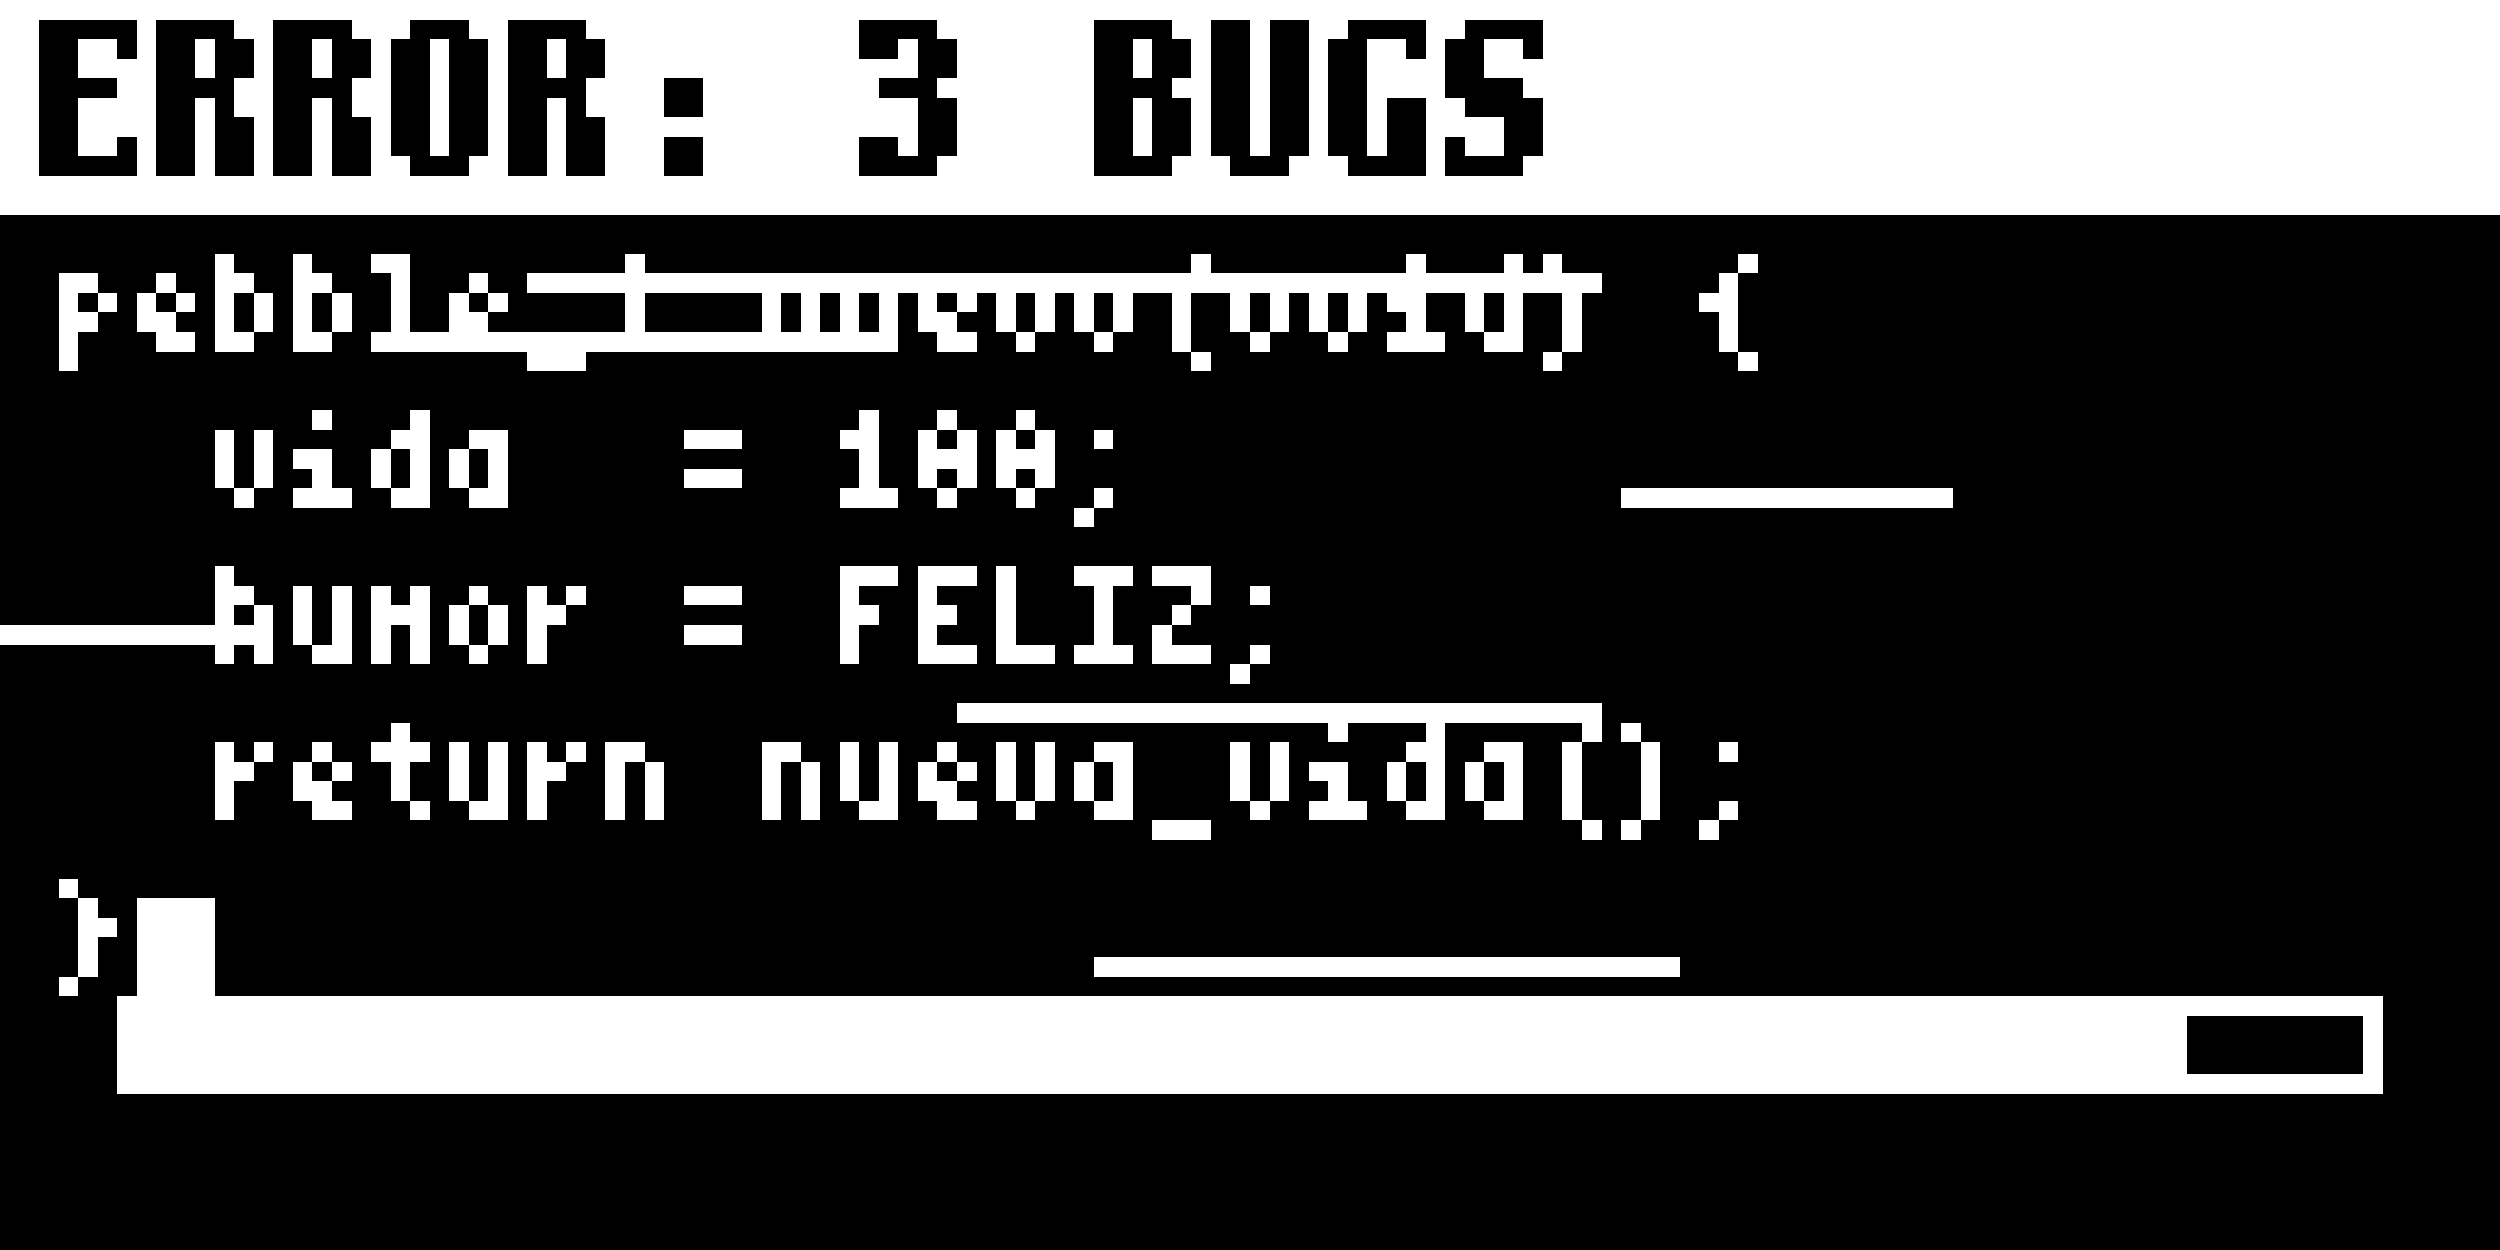
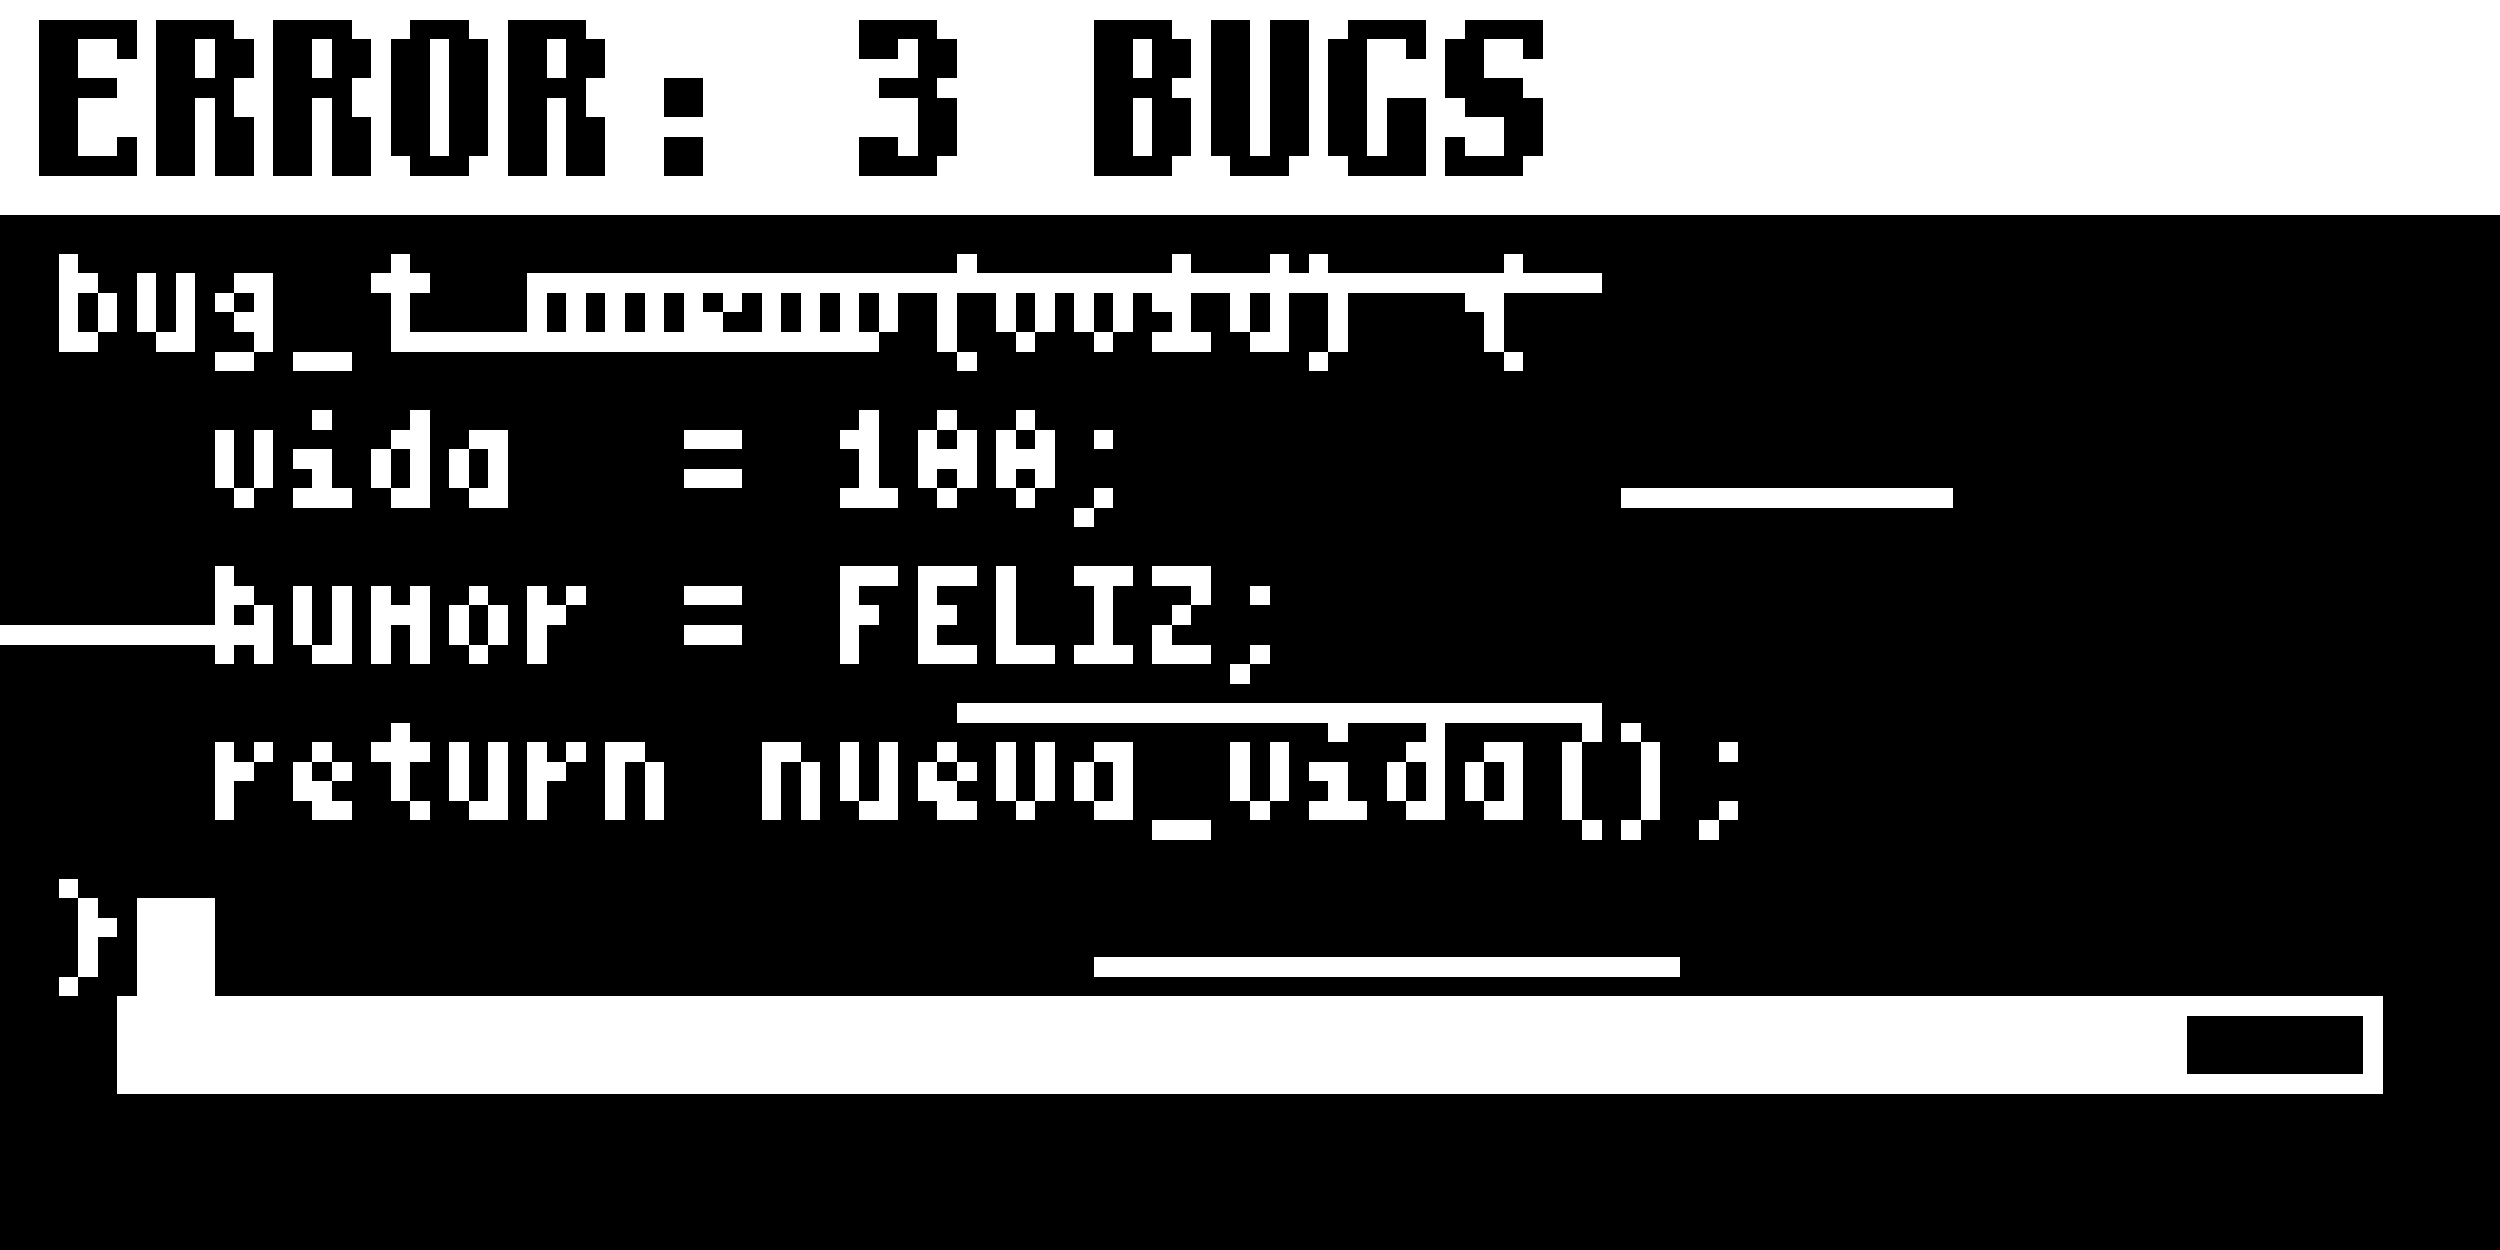
<svg xmlns="http://www.w3.org/2000/svg" viewBox="0 0 128 64" width="128" height="64" shape-rendering="crispEdges">
  <rect width="128" height="64" fill="#000" />
  <g fill="#fff">
    <rect x="0" y="0" width="128" height="1" />
    <rect x="0" y="1" width="2" height="1" />
    <rect x="7" y="1" width="1" height="1" />
    <rect x="12" y="1" width="2" height="1" />
    <rect x="18" y="1" width="3" height="1" />
    <rect x="24" y="1" width="2" height="1" />
    <rect x="30" y="1" width="14" height="1" />
    <rect x="48" y="1" width="8" height="1" />
    <rect x="60" y="1" width="2" height="1" />
    <rect x="64" y="1" width="1" height="1" />
    <rect x="67" y="1" width="2" height="1" />
    <rect x="73" y="1" width="2" height="1" />
    <rect x="79" y="1" width="49" height="1" />
    <rect x="0" y="2" width="2" height="1" />
    <rect x="4" y="2" width="2" height="1" />
    <rect x="7" y="2" width="1" height="1" />
    <rect x="10" y="2" width="1" height="1" />
    <rect x="13" y="2" width="1" height="1" />
    <rect x="16" y="2" width="1" height="1" />
    <rect x="19" y="2" width="1" height="1" />
    <rect x="22" y="2" width="1" height="1" />
    <rect x="25" y="2" width="1" height="1" />
    <rect x="28" y="2" width="1" height="1" />
    <rect x="31" y="2" width="13" height="1" />
    <rect x="46" y="2" width="1" height="1" />
    <rect x="49" y="2" width="7" height="1" />
    <rect x="58" y="2" width="1" height="1" />
    <rect x="61" y="2" width="1" height="1" />
    <rect x="64" y="2" width="1" height="1" />
    <rect x="67" y="2" width="1" height="1" />
    <rect x="70" y="2" width="2" height="1" />
    <rect x="73" y="2" width="1" height="1" />
    <rect x="76" y="2" width="2" height="1" />
    <rect x="79" y="2" width="49" height="1" />
    <rect x="0" y="3" width="2" height="1" />
    <rect x="4" y="3" width="4" height="1" />
    <rect x="10" y="3" width="1" height="1" />
    <rect x="13" y="3" width="1" height="1" />
    <rect x="16" y="3" width="1" height="1" />
    <rect x="19" y="3" width="1" height="1" />
    <rect x="22" y="3" width="1" height="1" />
    <rect x="25" y="3" width="1" height="1" />
    <rect x="28" y="3" width="1" height="1" />
    <rect x="31" y="3" width="16" height="1" />
    <rect x="49" y="3" width="7" height="1" />
    <rect x="58" y="3" width="1" height="1" />
    <rect x="61" y="3" width="1" height="1" />
    <rect x="64" y="3" width="1" height="1" />
    <rect x="67" y="3" width="1" height="1" />
    <rect x="70" y="3" width="4" height="1" />
    <rect x="76" y="3" width="52" height="1" />
    <rect x="0" y="4" width="2" height="1" />
    <rect x="6" y="4" width="2" height="1" />
    <rect x="12" y="4" width="2" height="1" />
    <rect x="18" y="4" width="2" height="1" />
    <rect x="22" y="4" width="1" height="1" />
    <rect x="25" y="4" width="1" height="1" />
    <rect x="30" y="4" width="4" height="1" />
    <rect x="36" y="4" width="9" height="1" />
    <rect x="48" y="4" width="8" height="1" />
    <rect x="60" y="4" width="2" height="1" />
    <rect x="64" y="4" width="1" height="1" />
    <rect x="67" y="4" width="1" height="1" />
    <rect x="70" y="4" width="4" height="1" />
    <rect x="78" y="4" width="50" height="1" />
    <rect x="0" y="5" width="2" height="1" />
    <rect x="4" y="5" width="4" height="1" />
    <rect x="10" y="5" width="1" height="1" />
    <rect x="12" y="5" width="2" height="1" />
    <rect x="16" y="5" width="1" height="1" />
    <rect x="18" y="5" width="2" height="1" />
    <rect x="22" y="5" width="1" height="1" />
    <rect x="25" y="5" width="1" height="1" />
    <rect x="28" y="5" width="1" height="1" />
    <rect x="30" y="5" width="4" height="1" />
    <rect x="36" y="5" width="11" height="1" />
    <rect x="49" y="5" width="7" height="1" />
    <rect x="58" y="5" width="1" height="1" />
    <rect x="61" y="5" width="1" height="1" />
    <rect x="64" y="5" width="1" height="1" />
    <rect x="67" y="5" width="1" height="1" />
    <rect x="70" y="5" width="1" height="1" />
    <rect x="73" y="5" width="2" height="1" />
    <rect x="79" y="5" width="49" height="1" />
    <rect x="0" y="6" width="2" height="1" />
    <rect x="4" y="6" width="4" height="1" />
    <rect x="10" y="6" width="1" height="1" />
    <rect x="13" y="6" width="1" height="1" />
    <rect x="16" y="6" width="1" height="1" />
    <rect x="19" y="6" width="1" height="1" />
    <rect x="22" y="6" width="1" height="1" />
    <rect x="25" y="6" width="1" height="1" />
    <rect x="28" y="6" width="1" height="1" />
    <rect x="31" y="6" width="16" height="1" />
    <rect x="49" y="6" width="7" height="1" />
    <rect x="58" y="6" width="1" height="1" />
    <rect x="61" y="6" width="1" height="1" />
    <rect x="64" y="6" width="1" height="1" />
    <rect x="67" y="6" width="1" height="1" />
    <rect x="70" y="6" width="1" height="1" />
    <rect x="73" y="6" width="4" height="1" />
    <rect x="79" y="6" width="49" height="1" />
    <rect x="0" y="7" width="2" height="1" />
    <rect x="4" y="7" width="2" height="1" />
    <rect x="7" y="7" width="1" height="1" />
    <rect x="10" y="7" width="1" height="1" />
    <rect x="13" y="7" width="1" height="1" />
    <rect x="16" y="7" width="1" height="1" />
    <rect x="19" y="7" width="1" height="1" />
    <rect x="22" y="7" width="1" height="1" />
    <rect x="25" y="7" width="1" height="1" />
    <rect x="28" y="7" width="1" height="1" />
    <rect x="31" y="7" width="3" height="1" />
    <rect x="36" y="7" width="8" height="1" />
    <rect x="46" y="7" width="1" height="1" />
    <rect x="49" y="7" width="7" height="1" />
    <rect x="58" y="7" width="1" height="1" />
    <rect x="61" y="7" width="1" height="1" />
    <rect x="64" y="7" width="1" height="1" />
    <rect x="67" y="7" width="1" height="1" />
    <rect x="70" y="7" width="1" height="1" />
    <rect x="73" y="7" width="1" height="1" />
    <rect x="75" y="7" width="2" height="1" />
    <rect x="79" y="7" width="49" height="1" />
    <rect x="0" y="8" width="2" height="1" />
    <rect x="7" y="8" width="1" height="1" />
    <rect x="10" y="8" width="1" height="1" />
    <rect x="13" y="8" width="1" height="1" />
    <rect x="16" y="8" width="1" height="1" />
    <rect x="19" y="8" width="2" height="1" />
    <rect x="24" y="8" width="2" height="1" />
    <rect x="28" y="8" width="1" height="1" />
    <rect x="31" y="8" width="3" height="1" />
    <rect x="36" y="8" width="8" height="1" />
    <rect x="48" y="8" width="8" height="1" />
    <rect x="60" y="8" width="3" height="1" />
    <rect x="66" y="8" width="3" height="1" />
    <rect x="73" y="8" width="1" height="1" />
    <rect x="78" y="8" width="50" height="1" />
    <rect x="0" y="9" width="128" height="1" />
    <rect x="0" y="10" width="128" height="1" />
-     <rect x="11" y="13" width="1" height="1" />
-     <rect x="15" y="13" width="1" height="1" />
-     <rect x="19" y="13" width="2" height="1" />
-     <rect x="32" y="13" width="1" height="1" />
-     <rect x="61" y="13" width="1" height="1" />
-     <rect x="72" y="13" width="1" height="1" />
+     <rect x="3" y="13" width="1" height="1" />
+     <rect x="20" y="13" width="1" height="1" />
+     <rect x="49" y="13" width="1" height="1" />
+     <rect x="60" y="13" width="1" height="1" />
+     <rect x="65" y="13" width="1" height="1" />
+     <rect x="67" y="13" width="1" height="1" />
    <rect x="77" y="13" width="1" height="1" />
-     <rect x="79" y="13" width="1" height="1" />
-     <rect x="89" y="13" width="1" height="1" />
    <rect x="3" y="14" width="2" height="1" />
-     <rect x="8" y="14" width="1" height="1" />
-     <rect x="11" y="14" width="2" height="1" />
-     <rect x="15" y="14" width="2" height="1" />
-     <rect x="20" y="14" width="1" height="1" />
-     <rect x="24" y="14" width="1" height="1" />
+     <rect x="7" y="14" width="1" height="1" />
+     <rect x="9" y="14" width="1" height="1" />
+     <rect x="12" y="14" width="2" height="1" />
+     <rect x="19" y="14" width="3" height="1" />
    <rect x="27" y="14" width="55" height="1" />
-     <rect x="88" y="14" width="1" height="1" />
    <rect x="3" y="15" width="1" height="1" />
    <rect x="5" y="15" width="1" height="1" />
    <rect x="7" y="15" width="1" height="1" />
    <rect x="9" y="15" width="1" height="1" />
    <rect x="11" y="15" width="1" height="1" />
    <rect x="13" y="15" width="1" height="1" />
-     <rect x="15" y="15" width="1" height="1" />
-     <rect x="17" y="15" width="1" height="1" />
    <rect x="20" y="15" width="1" height="1" />
-     <rect x="23" y="15" width="1" height="1" />
-     <rect x="25" y="15" width="1" height="1" />
-     <rect x="32" y="15" width="1" height="1" />
+     <rect x="27" y="15" width="1" height="1" />
+     <rect x="29" y="15" width="1" height="1" />
+     <rect x="31" y="15" width="1" height="1" />
+     <rect x="33" y="15" width="1" height="1" />
+     <rect x="35" y="15" width="1" height="1" />
+     <rect x="37" y="15" width="1" height="1" />
    <rect x="39" y="15" width="1" height="1" />
    <rect x="41" y="15" width="1" height="1" />
    <rect x="43" y="15" width="1" height="1" />
    <rect x="45" y="15" width="1" height="1" />
-     <rect x="47" y="15" width="1" height="1" />
-     <rect x="49" y="15" width="1" height="1" />
+     <rect x="48" y="15" width="1" height="1" />
    <rect x="51" y="15" width="1" height="1" />
    <rect x="53" y="15" width="1" height="1" />
    <rect x="55" y="15" width="1" height="1" />
    <rect x="57" y="15" width="1" height="1" />
-     <rect x="60" y="15" width="1" height="1" />
+     <rect x="59" y="15" width="2" height="1" />
    <rect x="63" y="15" width="1" height="1" />
    <rect x="65" y="15" width="1" height="1" />
-     <rect x="67" y="15" width="1" height="1" />
-     <rect x="69" y="15" width="1" height="1" />
-     <rect x="71" y="15" width="2" height="1" />
-     <rect x="75" y="15" width="1" height="1" />
-     <rect x="77" y="15" width="1" height="1" />
-     <rect x="80" y="15" width="1" height="1" />
-     <rect x="87" y="15" width="2" height="1" />
-     <rect x="3" y="16" width="2" height="1" />
-     <rect x="7" y="16" width="2" height="1" />
-     <rect x="11" y="16" width="1" height="1" />
-     <rect x="13" y="16" width="1" height="1" />
-     <rect x="15" y="16" width="1" height="1" />
-     <rect x="17" y="16" width="1" height="1" />
+     <rect x="68" y="15" width="1" height="1" />
+     <rect x="75" y="15" width="2" height="1" />
+     <rect x="3" y="16" width="1" height="1" />
+     <rect x="5" y="16" width="1" height="1" />
+     <rect x="7" y="16" width="1" height="1" />
+     <rect x="9" y="16" width="1" height="1" />
+     <rect x="12" y="16" width="2" height="1" />
    <rect x="20" y="16" width="1" height="1" />
-     <rect x="23" y="16" width="2" height="1" />
-     <rect x="32" y="16" width="1" height="1" />
+     <rect x="27" y="16" width="1" height="1" />
+     <rect x="29" y="16" width="1" height="1" />
+     <rect x="31" y="16" width="1" height="1" />
+     <rect x="33" y="16" width="1" height="1" />
+     <rect x="35" y="16" width="2" height="1" />
    <rect x="39" y="16" width="1" height="1" />
    <rect x="41" y="16" width="1" height="1" />
    <rect x="43" y="16" width="1" height="1" />
    <rect x="45" y="16" width="1" height="1" />
-     <rect x="47" y="16" width="2" height="1" />
+     <rect x="48" y="16" width="1" height="1" />
    <rect x="51" y="16" width="1" height="1" />
    <rect x="53" y="16" width="1" height="1" />
    <rect x="55" y="16" width="1" height="1" />
    <rect x="57" y="16" width="1" height="1" />
    <rect x="60" y="16" width="1" height="1" />
    <rect x="63" y="16" width="1" height="1" />
    <rect x="65" y="16" width="1" height="1" />
-     <rect x="67" y="16" width="1" height="1" />
-     <rect x="69" y="16" width="1" height="1" />
-     <rect x="72" y="16" width="1" height="1" />
-     <rect x="75" y="16" width="1" height="1" />
-     <rect x="77" y="16" width="1" height="1" />
-     <rect x="80" y="16" width="1" height="1" />
-     <rect x="88" y="16" width="1" height="1" />
-     <rect x="3" y="17" width="1" height="1" />
+     <rect x="68" y="16" width="1" height="1" />
+     <rect x="76" y="16" width="1" height="1" />
+     <rect x="3" y="17" width="2" height="1" />
    <rect x="8" y="17" width="2" height="1" />
-     <rect x="11" y="17" width="2" height="1" />
-     <rect x="15" y="17" width="2" height="1" />
-     <rect x="19" y="17" width="27" height="1" />
-     <rect x="48" y="17" width="2" height="1" />
+     <rect x="13" y="17" width="1" height="1" />
+     <rect x="20" y="17" width="25" height="1" />
+     <rect x="48" y="17" width="1" height="1" />
    <rect x="52" y="17" width="1" height="1" />
    <rect x="56" y="17" width="1" height="1" />
-     <rect x="60" y="17" width="1" height="1" />
-     <rect x="64" y="17" width="1" height="1" />
+     <rect x="59" y="17" width="3" height="1" />
+     <rect x="64" y="17" width="2" height="1" />
    <rect x="68" y="17" width="1" height="1" />
-     <rect x="71" y="17" width="3" height="1" />
-     <rect x="76" y="17" width="2" height="1" />
-     <rect x="80" y="17" width="1" height="1" />
-     <rect x="88" y="17" width="1" height="1" />
-     <rect x="3" y="18" width="1" height="1" />
-     <rect x="27" y="18" width="3" height="1" />
-     <rect x="61" y="18" width="1" height="1" />
-     <rect x="79" y="18" width="1" height="1" />
-     <rect x="89" y="18" width="1" height="1" />
+     <rect x="76" y="17" width="1" height="1" />
+     <rect x="11" y="18" width="2" height="1" />
+     <rect x="15" y="18" width="3" height="1" />
+     <rect x="49" y="18" width="1" height="1" />
+     <rect x="67" y="18" width="1" height="1" />
+     <rect x="77" y="18" width="1" height="1" />
    <rect x="16" y="21" width="1" height="1" />
    <rect x="21" y="21" width="1" height="1" />
    <rect x="44" y="21" width="1" height="1" />
    <rect x="48" y="21" width="1" height="1" />
    <rect x="52" y="21" width="1" height="1" />
    <rect x="11" y="22" width="1" height="1" />
    <rect x="13" y="22" width="1" height="1" />
    <rect x="20" y="22" width="2" height="1" />
    <rect x="24" y="22" width="2" height="1" />
    <rect x="35" y="22" width="3" height="1" />
    <rect x="43" y="22" width="2" height="1" />
    <rect x="47" y="22" width="1" height="1" />
    <rect x="49" y="22" width="1" height="1" />
    <rect x="51" y="22" width="1" height="1" />
    <rect x="53" y="22" width="1" height="1" />
    <rect x="56" y="22" width="1" height="1" />
    <rect x="11" y="23" width="1" height="1" />
    <rect x="13" y="23" width="1" height="1" />
    <rect x="15" y="23" width="2" height="1" />
    <rect x="19" y="23" width="1" height="1" />
    <rect x="21" y="23" width="1" height="1" />
    <rect x="23" y="23" width="1" height="1" />
    <rect x="25" y="23" width="1" height="1" />
    <rect x="44" y="23" width="1" height="1" />
    <rect x="47" y="23" width="3" height="1" />
    <rect x="51" y="23" width="3" height="1" />
    <rect x="11" y="24" width="1" height="1" />
    <rect x="13" y="24" width="1" height="1" />
    <rect x="16" y="24" width="1" height="1" />
    <rect x="19" y="24" width="1" height="1" />
    <rect x="21" y="24" width="1" height="1" />
    <rect x="23" y="24" width="1" height="1" />
    <rect x="25" y="24" width="1" height="1" />
    <rect x="35" y="24" width="3" height="1" />
    <rect x="44" y="24" width="1" height="1" />
    <rect x="47" y="24" width="1" height="1" />
    <rect x="49" y="24" width="1" height="1" />
    <rect x="51" y="24" width="1" height="1" />
    <rect x="53" y="24" width="1" height="1" />
    <rect x="12" y="25" width="1" height="1" />
    <rect x="15" y="25" width="3" height="1" />
    <rect x="20" y="25" width="2" height="1" />
    <rect x="24" y="25" width="2" height="1" />
    <rect x="43" y="25" width="3" height="1" />
    <rect x="48" y="25" width="1" height="1" />
    <rect x="52" y="25" width="1" height="1" />
    <rect x="56" y="25" width="1" height="1" />
    <rect x="83" y="25" width="17" height="1" />
    <rect x="55" y="26" width="1" height="1" />
    <rect x="11" y="29" width="1" height="1" />
    <rect x="43" y="29" width="3" height="1" />
    <rect x="47" y="29" width="3" height="1" />
    <rect x="51" y="29" width="1" height="1" />
    <rect x="55" y="29" width="3" height="1" />
    <rect x="59" y="29" width="3" height="1" />
    <rect x="11" y="30" width="2" height="1" />
    <rect x="15" y="30" width="1" height="1" />
    <rect x="17" y="30" width="1" height="1" />
    <rect x="19" y="30" width="1" height="1" />
    <rect x="21" y="30" width="1" height="1" />
    <rect x="24" y="30" width="1" height="1" />
    <rect x="27" y="30" width="1" height="1" />
    <rect x="29" y="30" width="1" height="1" />
    <rect x="35" y="30" width="3" height="1" />
    <rect x="43" y="30" width="1" height="1" />
    <rect x="47" y="30" width="1" height="1" />
    <rect x="51" y="30" width="1" height="1" />
    <rect x="56" y="30" width="1" height="1" />
    <rect x="61" y="30" width="1" height="1" />
    <rect x="64" y="30" width="1" height="1" />
    <rect x="11" y="31" width="1" height="1" />
    <rect x="13" y="31" width="1" height="1" />
    <rect x="15" y="31" width="1" height="1" />
    <rect x="17" y="31" width="1" height="1" />
    <rect x="19" y="31" width="3" height="1" />
    <rect x="23" y="31" width="1" height="1" />
    <rect x="25" y="31" width="1" height="1" />
    <rect x="27" y="31" width="2" height="1" />
    <rect x="43" y="31" width="2" height="1" />
    <rect x="47" y="31" width="2" height="1" />
    <rect x="51" y="31" width="1" height="1" />
    <rect x="56" y="31" width="1" height="1" />
    <rect x="60" y="31" width="1" height="1" />
    <rect x="0" y="32" width="14" height="1" />
    <rect x="15" y="32" width="1" height="1" />
    <rect x="17" y="32" width="1" height="1" />
    <rect x="19" y="32" width="1" height="1" />
    <rect x="21" y="32" width="1" height="1" />
    <rect x="23" y="32" width="1" height="1" />
    <rect x="25" y="32" width="1" height="1" />
    <rect x="27" y="32" width="1" height="1" />
    <rect x="35" y="32" width="3" height="1" />
    <rect x="43" y="32" width="1" height="1" />
    <rect x="47" y="32" width="1" height="1" />
    <rect x="51" y="32" width="1" height="1" />
    <rect x="56" y="32" width="1" height="1" />
    <rect x="59" y="32" width="1" height="1" />
    <rect x="11" y="33" width="1" height="1" />
    <rect x="13" y="33" width="1" height="1" />
    <rect x="16" y="33" width="2" height="1" />
    <rect x="19" y="33" width="1" height="1" />
    <rect x="21" y="33" width="1" height="1" />
    <rect x="24" y="33" width="1" height="1" />
    <rect x="27" y="33" width="1" height="1" />
    <rect x="43" y="33" width="1" height="1" />
    <rect x="47" y="33" width="3" height="1" />
    <rect x="51" y="33" width="3" height="1" />
    <rect x="55" y="33" width="3" height="1" />
    <rect x="59" y="33" width="3" height="1" />
    <rect x="64" y="33" width="1" height="1" />
    <rect x="63" y="34" width="1" height="1" />
    <rect x="49" y="36" width="33" height="1" />
    <rect x="20" y="37" width="1" height="1" />
    <rect x="68" y="37" width="1" height="1" />
    <rect x="73" y="37" width="1" height="1" />
    <rect x="81" y="37" width="1" height="1" />
    <rect x="83" y="37" width="1" height="1" />
    <rect x="11" y="38" width="1" height="1" />
    <rect x="13" y="38" width="1" height="1" />
    <rect x="16" y="38" width="1" height="1" />
    <rect x="19" y="38" width="3" height="1" />
    <rect x="23" y="38" width="1" height="1" />
    <rect x="25" y="38" width="1" height="1" />
    <rect x="27" y="38" width="1" height="1" />
    <rect x="29" y="38" width="1" height="1" />
    <rect x="31" y="38" width="2" height="1" />
    <rect x="39" y="38" width="2" height="1" />
    <rect x="43" y="38" width="1" height="1" />
    <rect x="45" y="38" width="1" height="1" />
    <rect x="48" y="38" width="1" height="1" />
    <rect x="51" y="38" width="1" height="1" />
    <rect x="53" y="38" width="1" height="1" />
    <rect x="56" y="38" width="2" height="1" />
    <rect x="63" y="38" width="1" height="1" />
    <rect x="65" y="38" width="1" height="1" />
    <rect x="72" y="38" width="2" height="1" />
    <rect x="76" y="38" width="2" height="1" />
    <rect x="80" y="38" width="1" height="1" />
    <rect x="84" y="38" width="1" height="1" />
    <rect x="88" y="38" width="1" height="1" />
    <rect x="11" y="39" width="2" height="1" />
    <rect x="15" y="39" width="1" height="1" />
    <rect x="17" y="39" width="1" height="1" />
    <rect x="20" y="39" width="1" height="1" />
    <rect x="23" y="39" width="1" height="1" />
    <rect x="25" y="39" width="1" height="1" />
    <rect x="27" y="39" width="2" height="1" />
    <rect x="31" y="39" width="1" height="1" />
    <rect x="33" y="39" width="1" height="1" />
    <rect x="39" y="39" width="1" height="1" />
    <rect x="41" y="39" width="1" height="1" />
    <rect x="43" y="39" width="1" height="1" />
    <rect x="45" y="39" width="1" height="1" />
    <rect x="47" y="39" width="1" height="1" />
    <rect x="49" y="39" width="1" height="1" />
    <rect x="51" y="39" width="1" height="1" />
    <rect x="53" y="39" width="1" height="1" />
    <rect x="55" y="39" width="1" height="1" />
    <rect x="57" y="39" width="1" height="1" />
    <rect x="63" y="39" width="1" height="1" />
    <rect x="65" y="39" width="1" height="1" />
    <rect x="67" y="39" width="2" height="1" />
    <rect x="71" y="39" width="1" height="1" />
    <rect x="73" y="39" width="1" height="1" />
    <rect x="75" y="39" width="1" height="1" />
    <rect x="77" y="39" width="1" height="1" />
    <rect x="80" y="39" width="1" height="1" />
    <rect x="84" y="39" width="1" height="1" />
    <rect x="11" y="40" width="1" height="1" />
    <rect x="15" y="40" width="2" height="1" />
    <rect x="20" y="40" width="1" height="1" />
    <rect x="23" y="40" width="1" height="1" />
    <rect x="25" y="40" width="1" height="1" />
    <rect x="27" y="40" width="1" height="1" />
    <rect x="31" y="40" width="1" height="1" />
    <rect x="33" y="40" width="1" height="1" />
    <rect x="39" y="40" width="1" height="1" />
    <rect x="41" y="40" width="1" height="1" />
    <rect x="43" y="40" width="1" height="1" />
    <rect x="45" y="40" width="1" height="1" />
    <rect x="47" y="40" width="2" height="1" />
    <rect x="51" y="40" width="1" height="1" />
    <rect x="53" y="40" width="1" height="1" />
    <rect x="55" y="40" width="1" height="1" />
    <rect x="57" y="40" width="1" height="1" />
    <rect x="63" y="40" width="1" height="1" />
    <rect x="65" y="40" width="1" height="1" />
    <rect x="68" y="40" width="1" height="1" />
    <rect x="71" y="40" width="1" height="1" />
    <rect x="73" y="40" width="1" height="1" />
    <rect x="75" y="40" width="1" height="1" />
    <rect x="77" y="40" width="1" height="1" />
    <rect x="80" y="40" width="1" height="1" />
    <rect x="84" y="40" width="1" height="1" />
    <rect x="11" y="41" width="1" height="1" />
    <rect x="16" y="41" width="2" height="1" />
    <rect x="21" y="41" width="1" height="1" />
    <rect x="24" y="41" width="2" height="1" />
    <rect x="27" y="41" width="1" height="1" />
    <rect x="31" y="41" width="1" height="1" />
    <rect x="33" y="41" width="1" height="1" />
    <rect x="39" y="41" width="1" height="1" />
    <rect x="41" y="41" width="1" height="1" />
    <rect x="44" y="41" width="2" height="1" />
    <rect x="48" y="41" width="2" height="1" />
    <rect x="52" y="41" width="1" height="1" />
    <rect x="56" y="41" width="2" height="1" />
    <rect x="64" y="41" width="1" height="1" />
    <rect x="67" y="41" width="3" height="1" />
    <rect x="72" y="41" width="2" height="1" />
    <rect x="76" y="41" width="2" height="1" />
    <rect x="80" y="41" width="1" height="1" />
    <rect x="84" y="41" width="1" height="1" />
    <rect x="88" y="41" width="1" height="1" />
    <rect x="59" y="42" width="3" height="1" />
    <rect x="81" y="42" width="1" height="1" />
    <rect x="83" y="42" width="1" height="1" />
    <rect x="87" y="42" width="1" height="1" />
    <rect x="3" y="45" width="1" height="1" />
    <rect x="4" y="46" width="1" height="1" />
    <rect x="7" y="46" width="4" height="1" />
    <rect x="4" y="47" width="2" height="1" />
    <rect x="7" y="47" width="4" height="1" />
    <rect x="4" y="48" width="1" height="1" />
    <rect x="7" y="48" width="4" height="1" />
    <rect x="4" y="49" width="1" height="1" />
    <rect x="7" y="49" width="4" height="1" />
    <rect x="56" y="49" width="30" height="1" />
    <rect x="3" y="50" width="1" height="1" />
    <rect x="7" y="50" width="4" height="1" />
    <rect x="6" y="51" width="116" height="1" />
    <rect x="6" y="52" width="106" height="1" />
    <rect x="121" y="52" width="1" height="1" />
    <rect x="6" y="53" width="106" height="1" />
    <rect x="121" y="53" width="1" height="1" />
    <rect x="6" y="54" width="106" height="1" />
    <rect x="121" y="54" width="1" height="1" />
    <rect x="6" y="55" width="116" height="1" />
  </g>
</svg>
